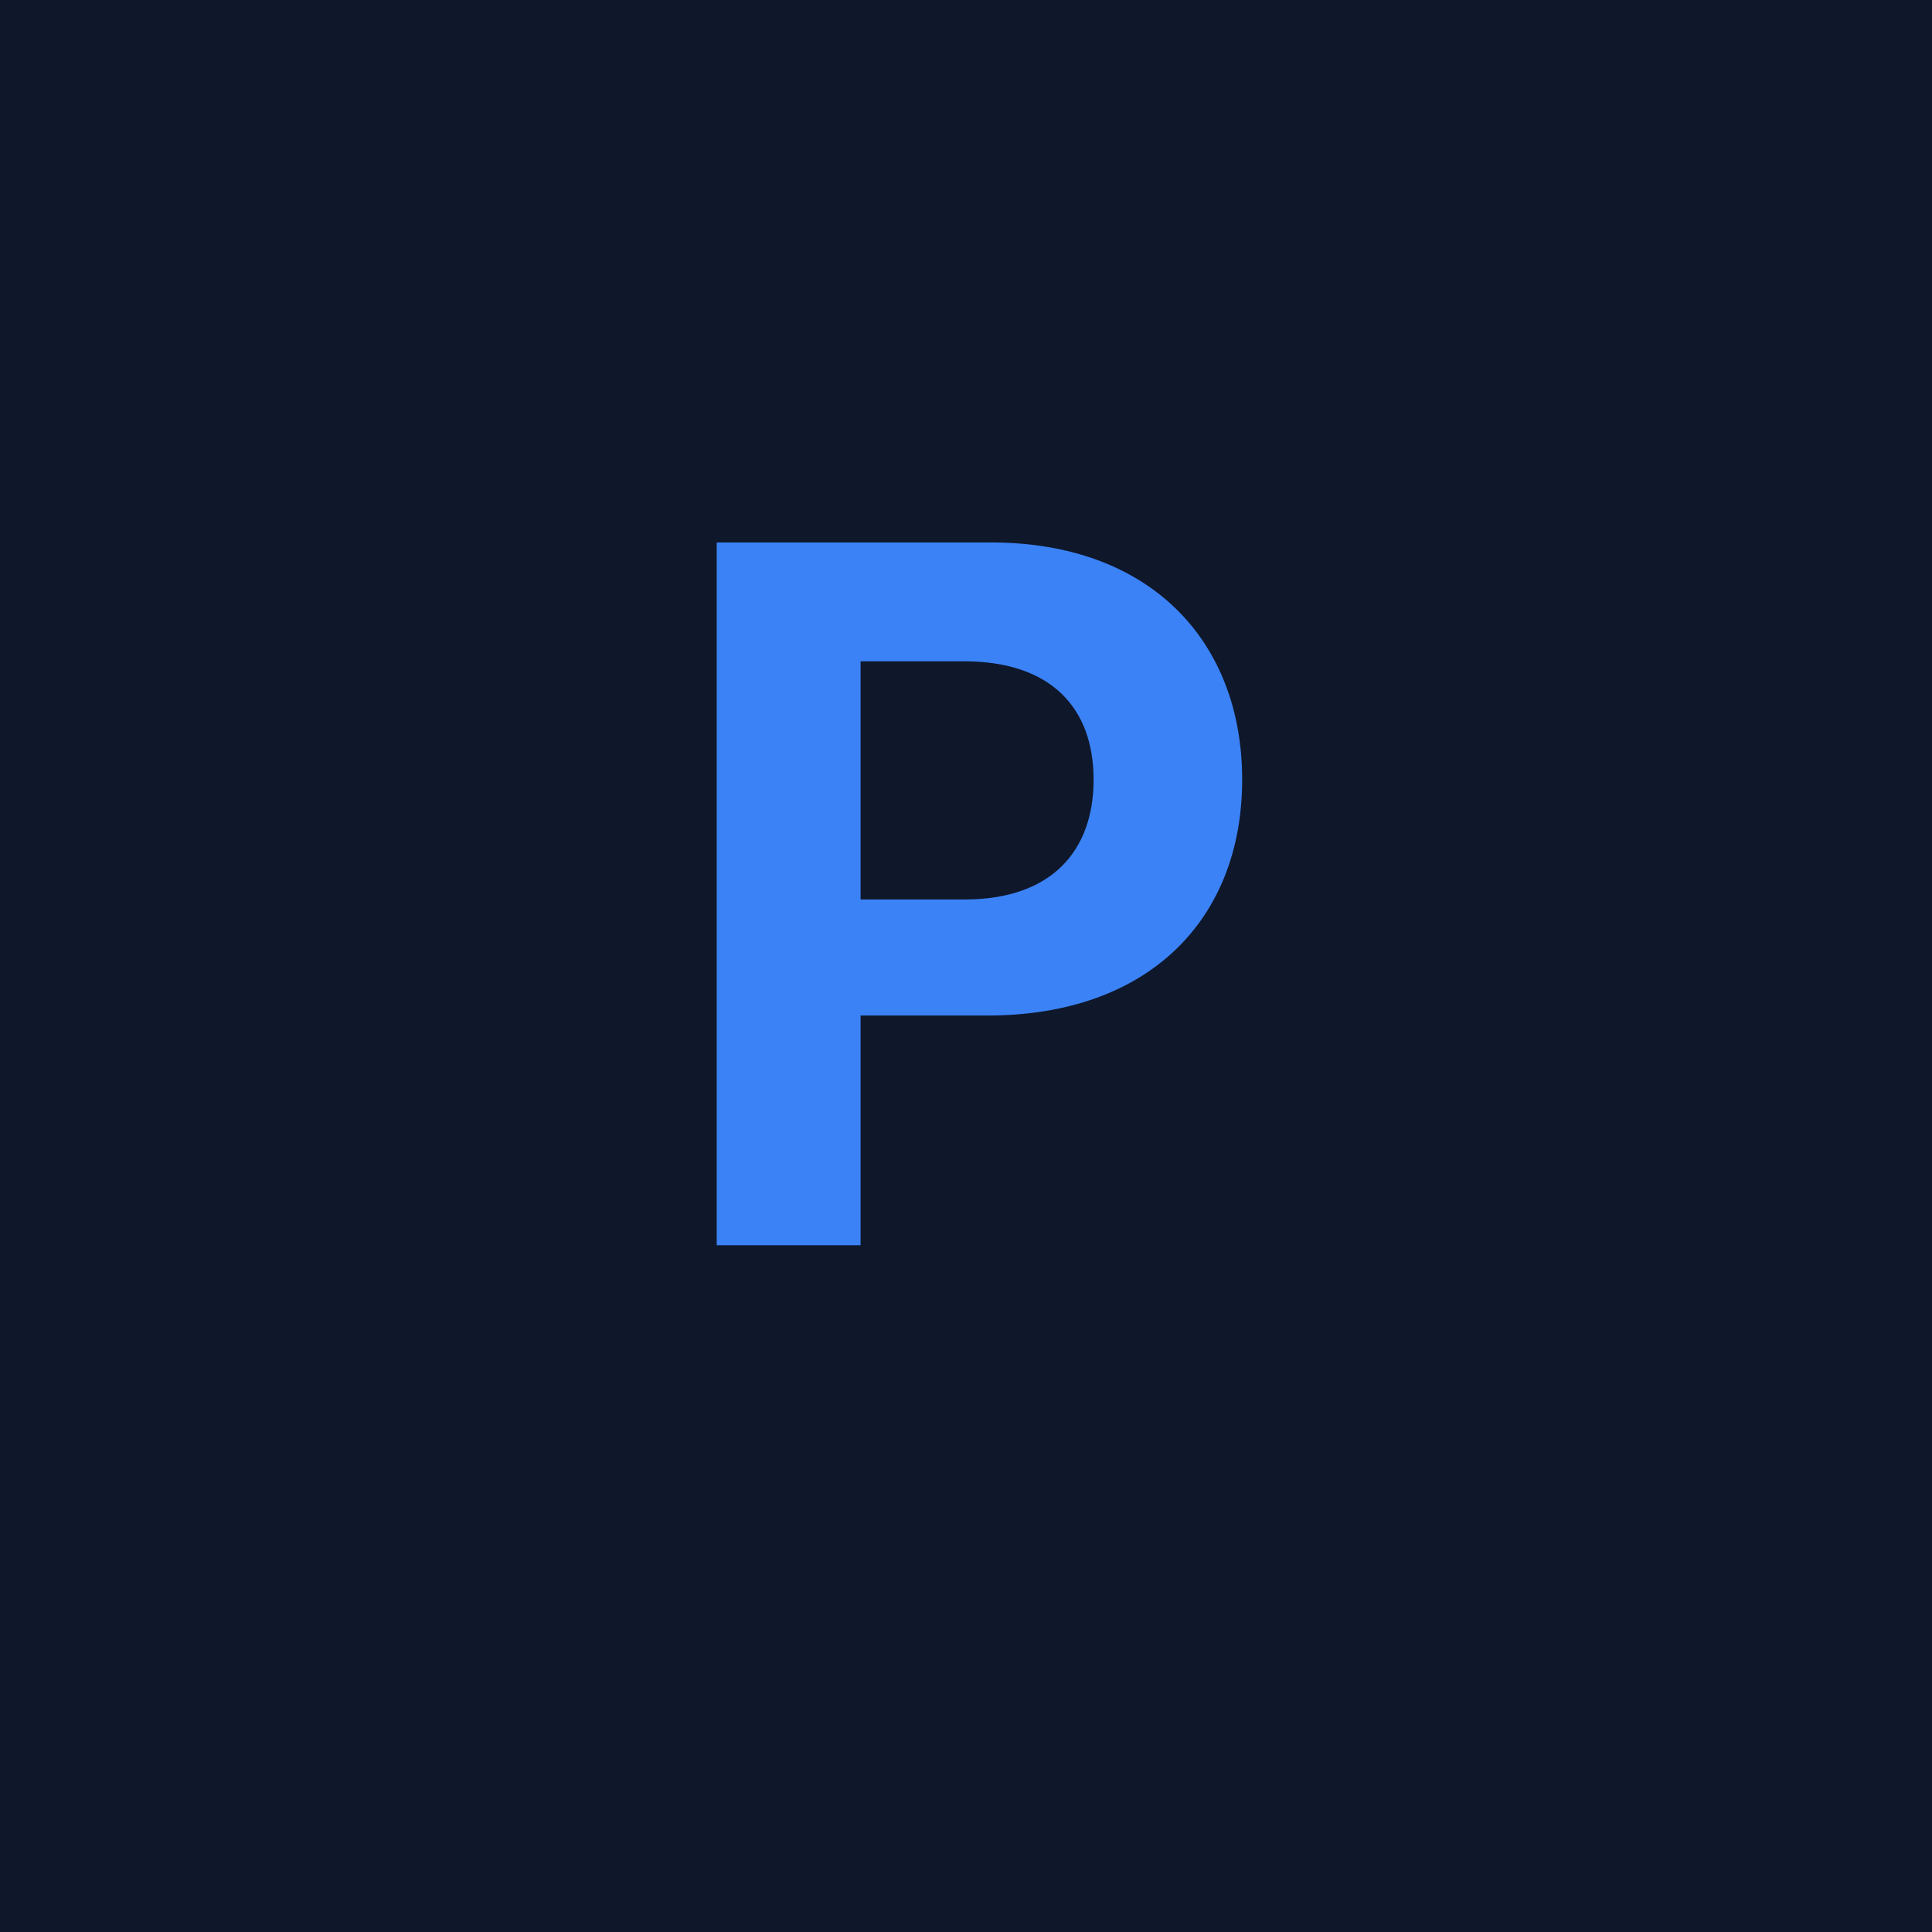
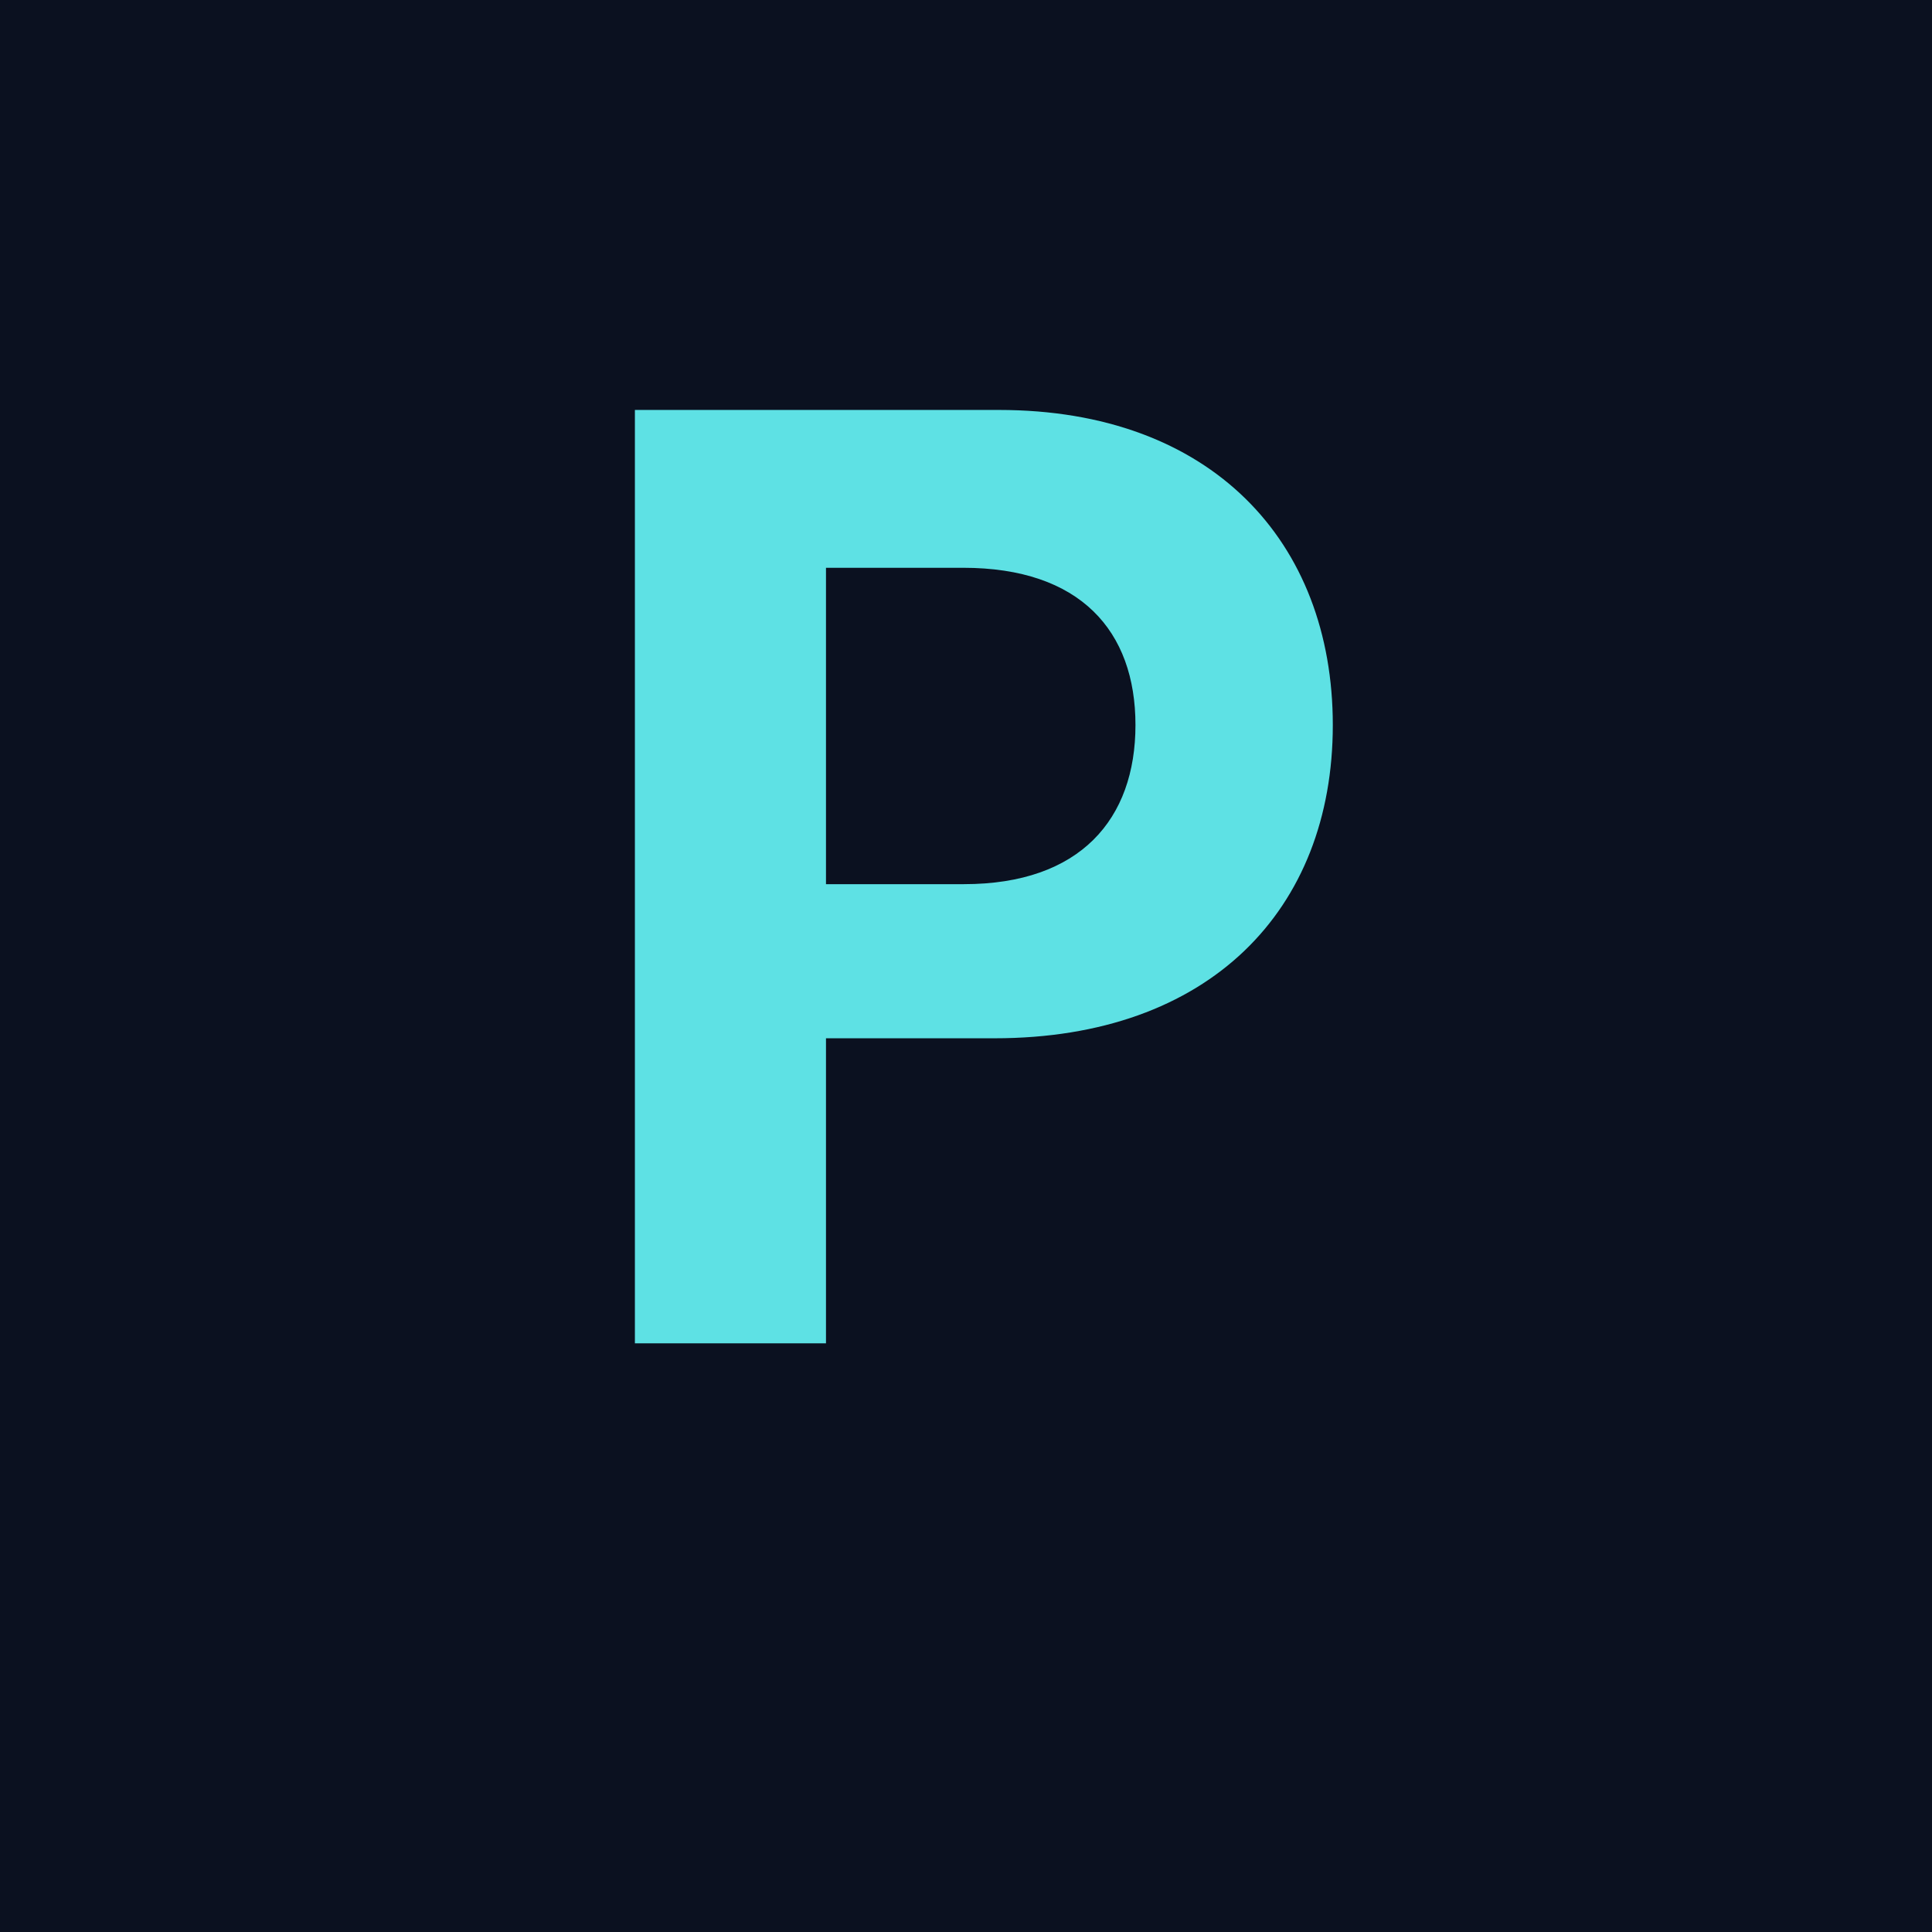
<svg xmlns="http://www.w3.org/2000/svg" width="512" height="512" viewBox="0 0 512 512">
-   <rect width="512" height="512" fill="#0f172a" />
-   <text x="256" y="330" font-family="system-ui, -apple-system, sans-serif" font-size="256" font-weight="700" fill="#3b82f6" text-anchor="middle">P</text>
+   <rect width="512" height="512" fill="#0b1120" />
+   <text x="256" y="356" font-family="system-ui, -apple-system, sans-serif" font-size="340" font-weight="700" fill="#5ee1e4" text-anchor="middle">P</text>
</svg>
